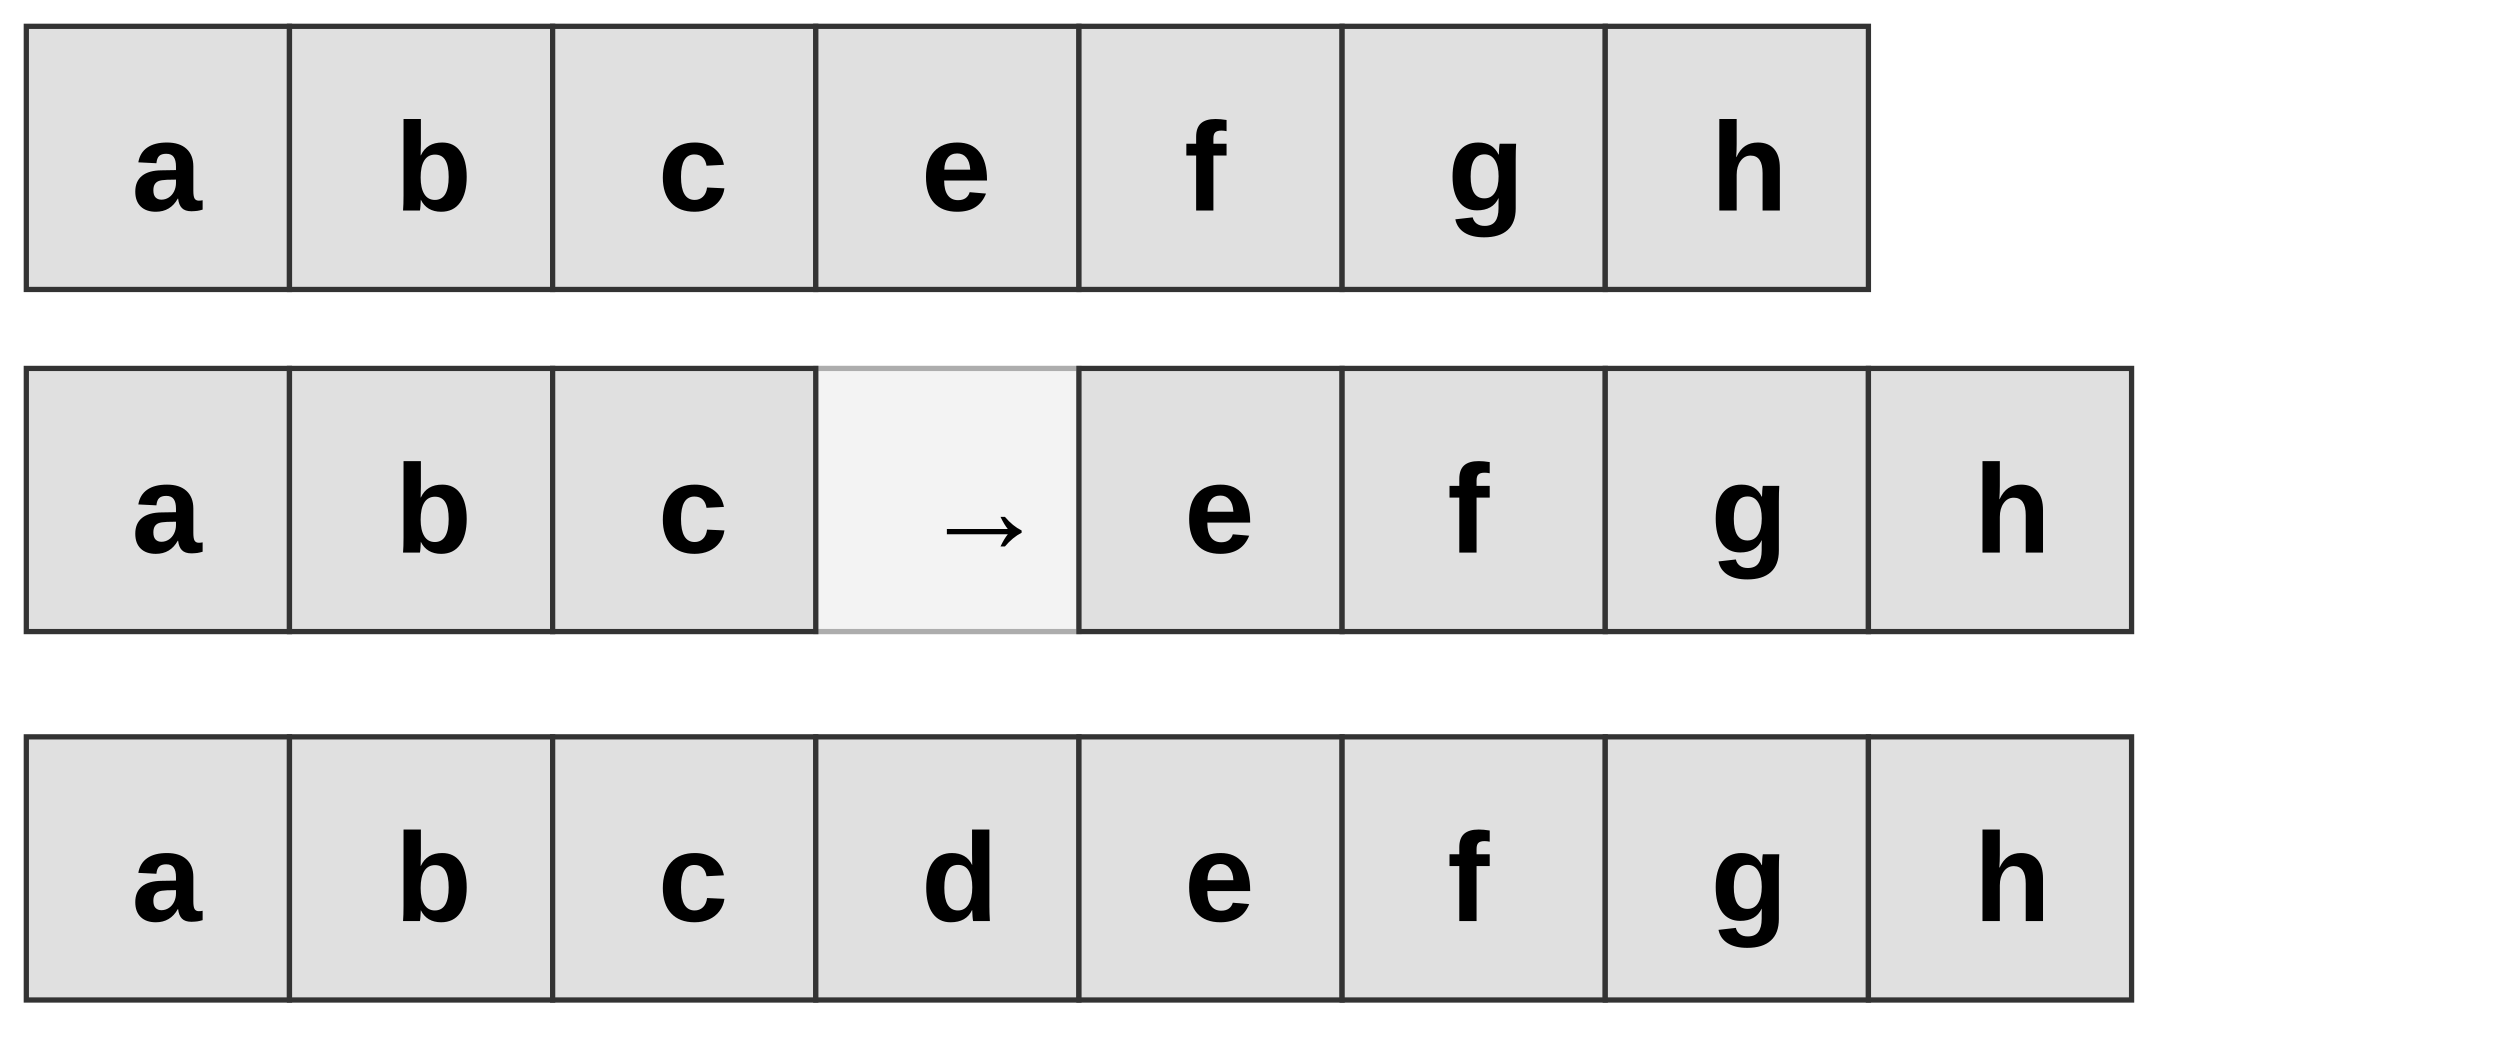
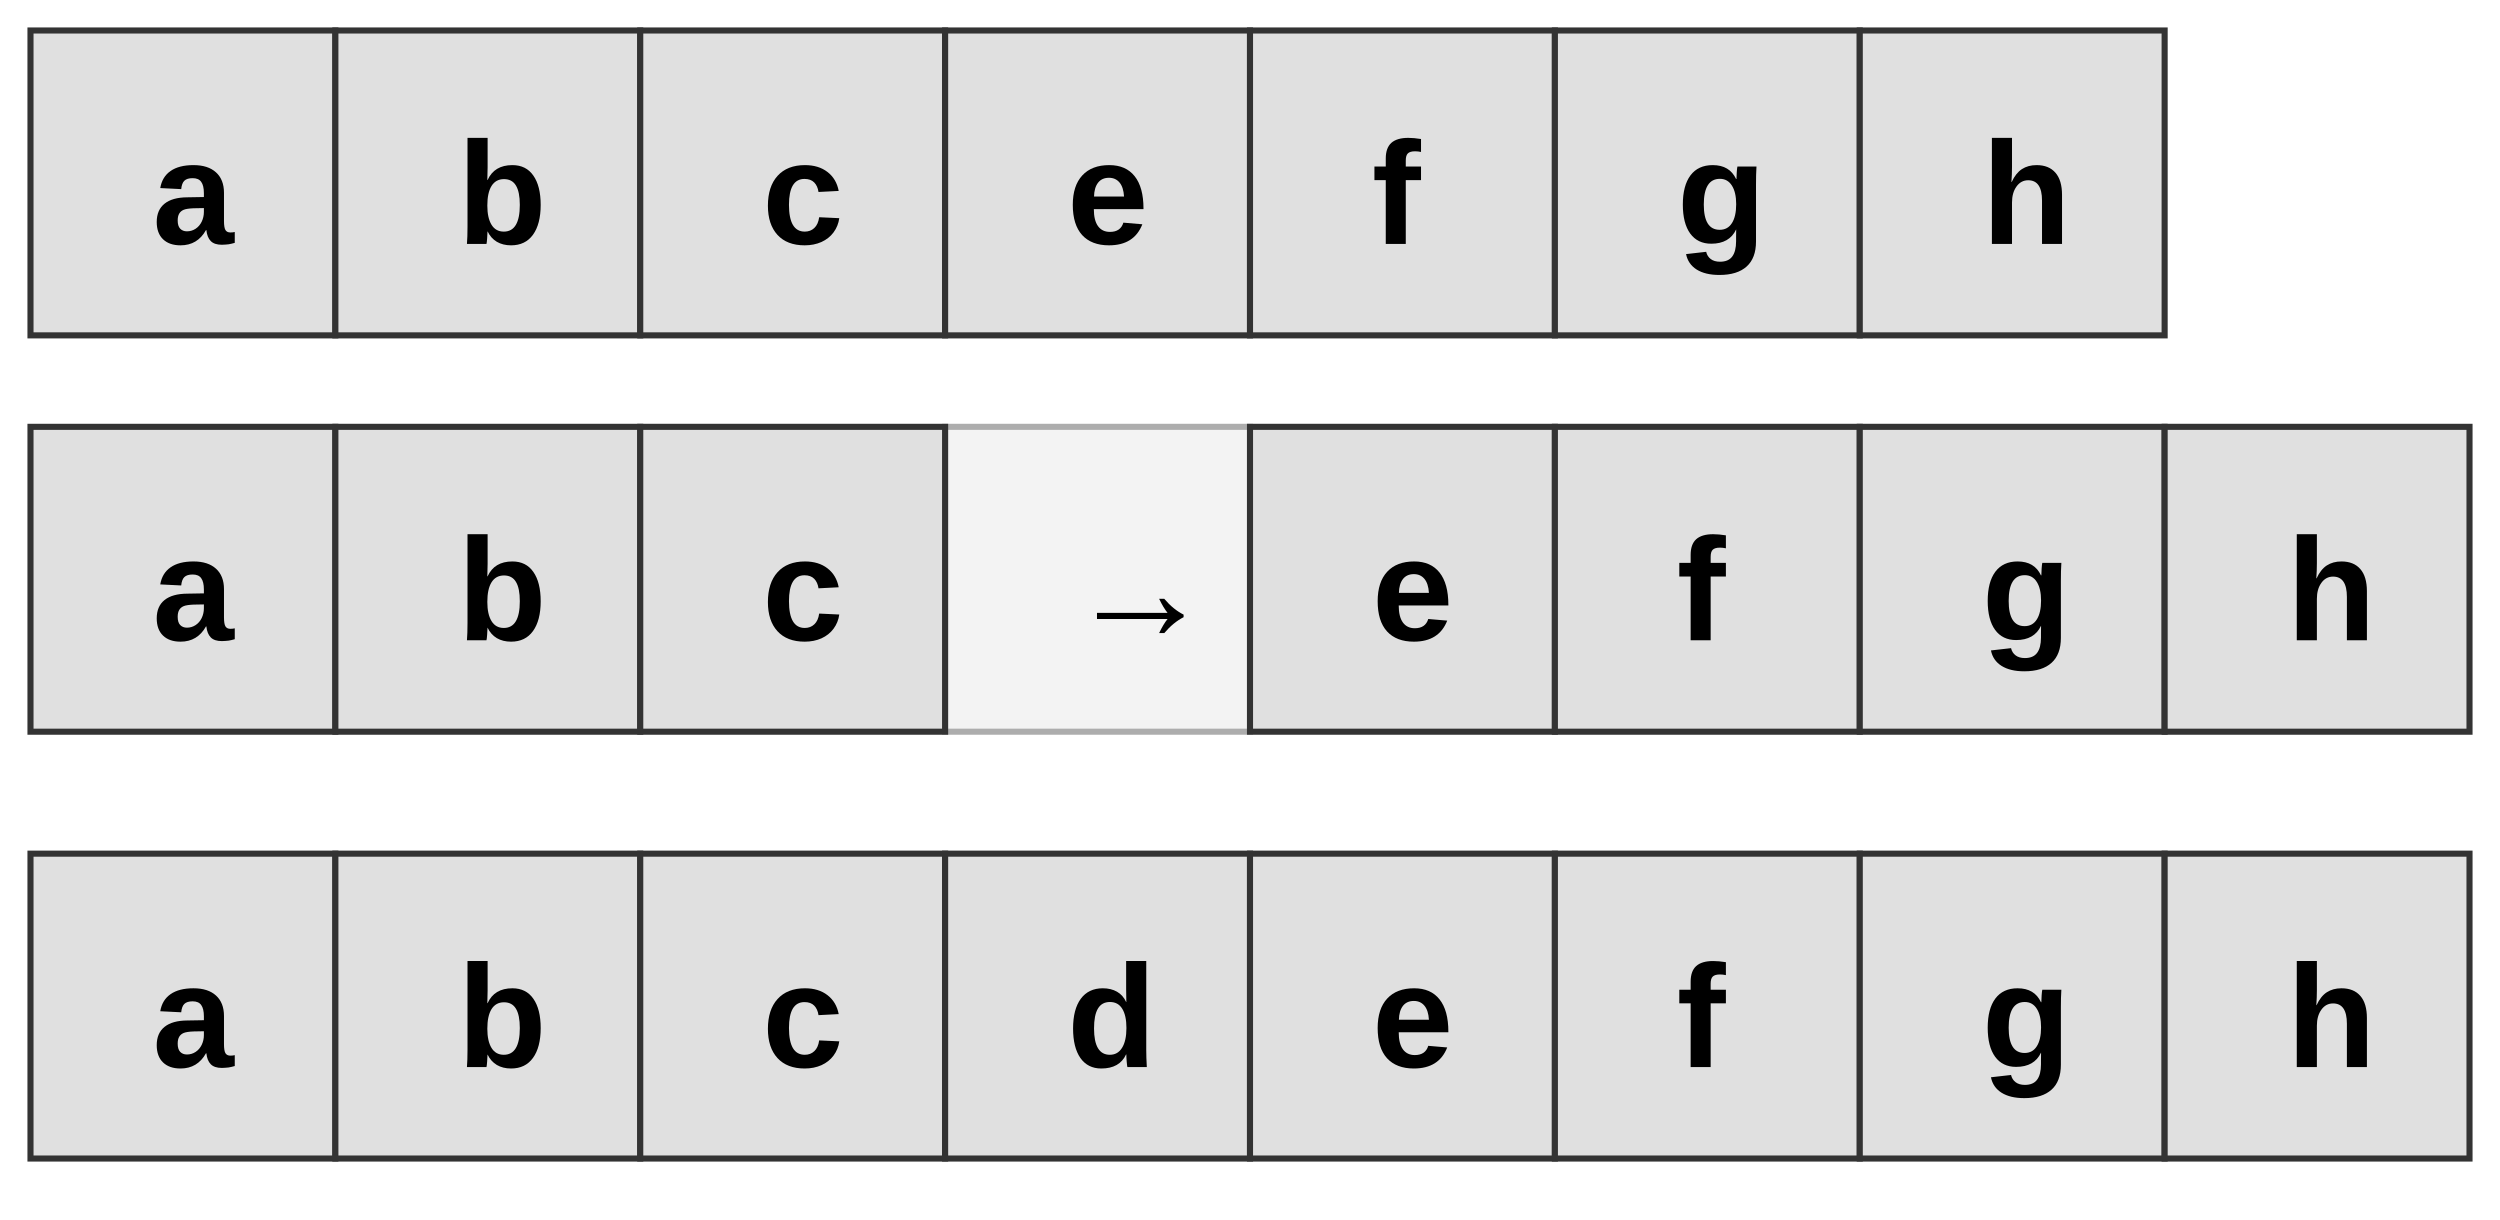
- <svg xmlns="http://www.w3.org/2000/svg" width="950" height="400" font-family="Arial, sans-serif">
+ <svg xmlns="http://www.w3.org/2000/svg" width="820" height="400" font-family="Arial, sans-serif">
  <g transform="translate(10, 10) scale(2)">
    <rect x="0" y="0" width="50" height="50" fill="#e0e0e0" stroke="#333" />
    <rect x="50" y="0" width="50" height="50" fill="#e0e0e0" stroke="#333" />
    <rect x="100" y="0" width="50" height="50" fill="#e0e0e0" stroke="#333" />
    <rect x="150" y="0" width="50" height="50" fill="#e0e0e0" stroke="#333" />
    <rect x="200" y="0" width="50" height="50" fill="#e0e0e0" stroke="#333" />
    <rect x="250" y="0" width="50" height="50" fill="#e0e0e0" stroke="#333" />
    <rect x="300" y="0" width="50" height="50" fill="#e0e0e0" stroke="#333" />
    <text x="20" y="35" font-size="24" font-weight="bold" fill="#000">a</text>
    <text x="70" y="35" font-size="24" font-weight="bold" fill="#000">b</text>
    <text x="120" y="35" font-size="24" font-weight="bold" fill="#000">c</text>
    <text x="170" y="35" font-size="24" font-weight="bold" fill="#000">e</text>
    <text x="220" y="35" font-size="24" font-weight="bold" fill="#000">f</text>
    <text x="270" y="35" font-size="24" font-weight="bold" fill="#000">g</text>
    <text x="320" y="35" font-size="24" font-weight="bold" fill="#000">h</text>
    <rect x="0" y="65" width="50" height="50" fill="#e0e0e0" stroke="#333" />
    <rect x="50" y="65" width="50" height="50" fill="#e0e0e0" stroke="#333" />
    <rect x="100" y="65" width="50" height="50" fill="#e0e0e0" stroke="#333" />
    <rect x="150" y="65" width="50" height="50" fill="#e0e0e0" stroke="#333" opacity=".4" />
    <rect x="200" y="65" width="50" height="50" fill="#e0e0e0" stroke="#333" />
    <rect x="250" y="65" width="50" height="50" fill="#e0e0e0" stroke="#333" />
    <rect x="300" y="65" width="50" height="50" fill="#e0e0e0" stroke="#333" />
    <rect x="350" y="65" width="50" height="50" fill="#e0e0e0" stroke="#333" />
    <text x="20" y="100" font-size="24" font-weight="bold" fill="#000">a</text>
    <text x="70" y="100" font-size="24" font-weight="bold" fill="#000">b</text>
    <text x="120" y="100" font-size="24" font-weight="bold" fill="#000">c</text>
    <text x="170" y="100" font-size="24" font-weight="bold" fill="#000">→</text>
    <text x="220" y="100" font-size="24" font-weight="bold" fill="#000">e</text>
    <text x="270" y="100" font-size="24" font-weight="bold" fill="#000">f</text>
    <text x="320" y="100" font-size="24" font-weight="bold" fill="#000">g</text>
    <text x="370" y="100" font-size="24" font-weight="bold" fill="#000">h</text>
    <rect x="0" y="135" width="50" height="50" fill="#e0e0e0" stroke="#333" />
    <rect x="50" y="135" width="50" height="50" fill="#e0e0e0" stroke="#333" />
    <rect x="100" y="135" width="50" height="50" fill="#e0e0e0" stroke="#333" />
    <rect x="150" y="135" width="50" height="50" fill="#e0e0e0" stroke="#333" />
    <rect x="200" y="135" width="50" height="50" fill="#e0e0e0" stroke="#333" />
    <rect x="250" y="135" width="50" height="50" fill="#e0e0e0" stroke="#333" />
    <rect x="300" y="135" width="50" height="50" fill="#e0e0e0" stroke="#333" />
    <rect x="350" y="135" width="50" height="50" fill="#e0e0e0" stroke="#333" />
    <text x="20" y="170" font-size="24" font-weight="bold" fill="#000">a</text>
    <text x="70" y="170" font-size="24" font-weight="bold" fill="#000">b</text>
    <text x="120" y="170" font-size="24" font-weight="bold" fill="#000">c</text>
    <text x="170" y="170" font-size="24" font-weight="bold" fill="#000">d</text>
    <text x="220" y="170" font-size="24" font-weight="bold" fill="#000">e</text>
    <text x="270" y="170" font-size="24" font-weight="bold" fill="#000">f</text>
    <text x="320" y="170" font-size="24" font-weight="bold" fill="#000">g</text>
    <text x="370" y="170" font-size="24" font-weight="bold" fill="#000">h</text>
  </g>
</svg>
